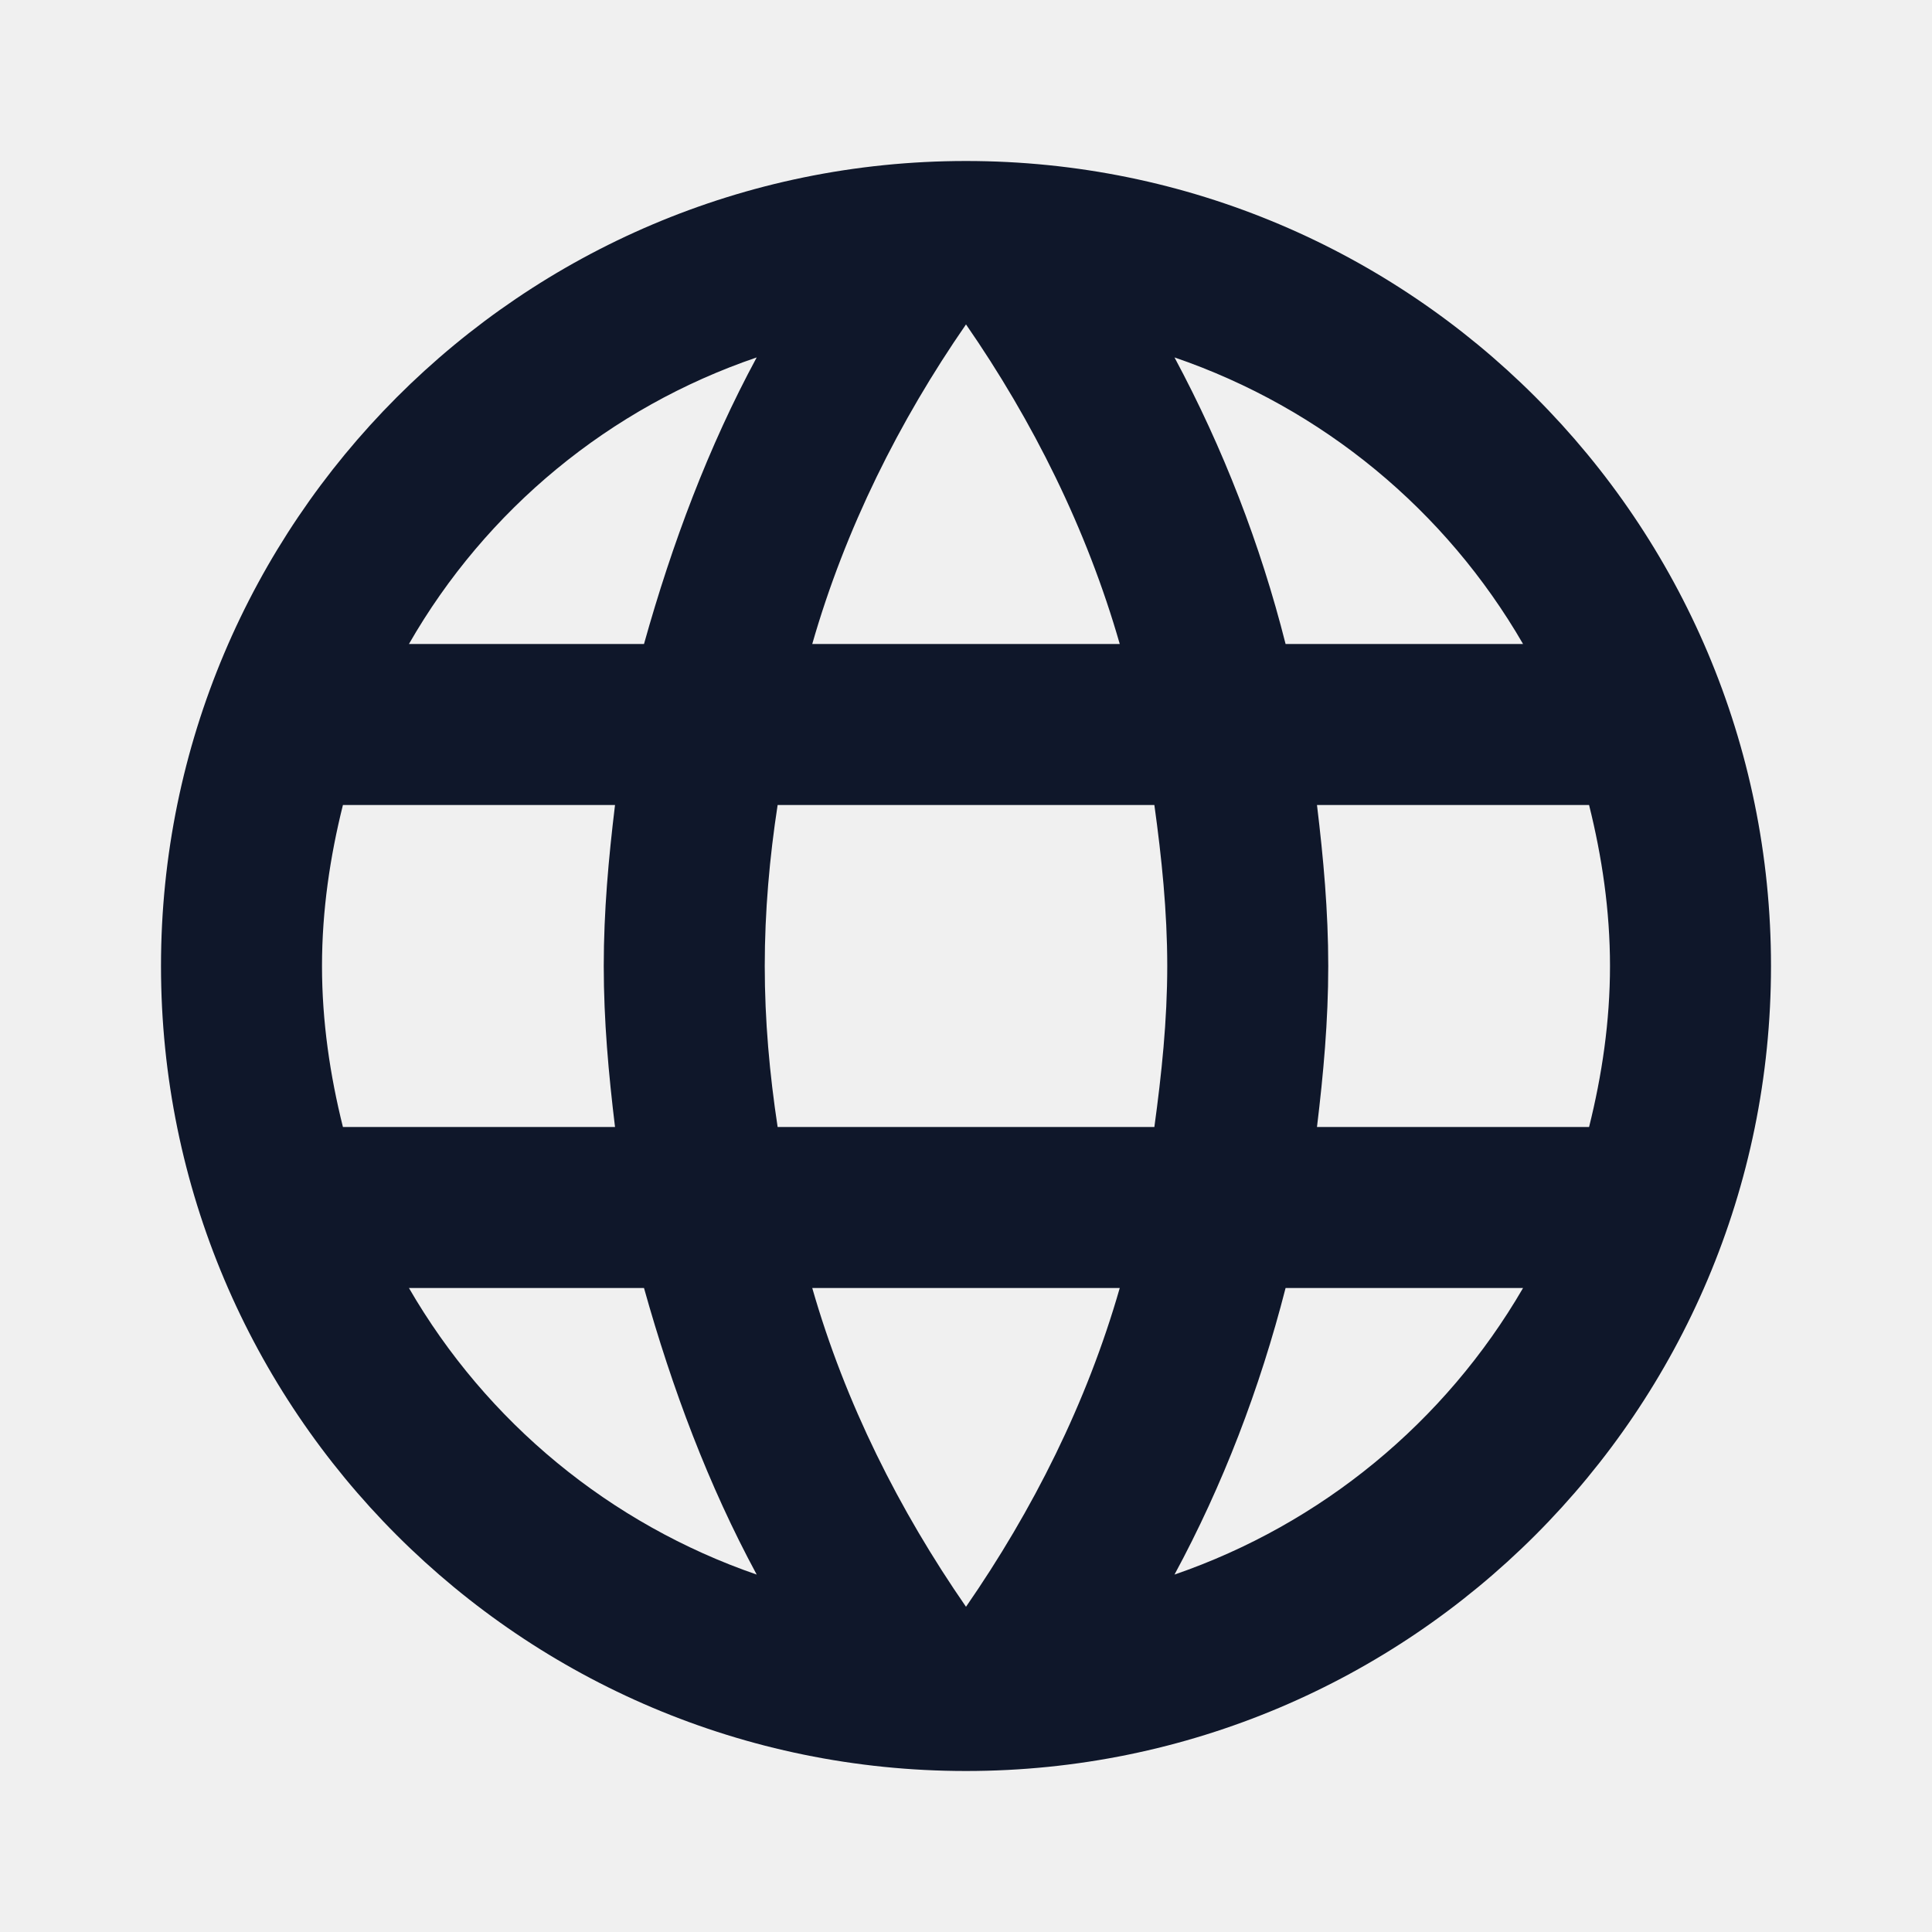
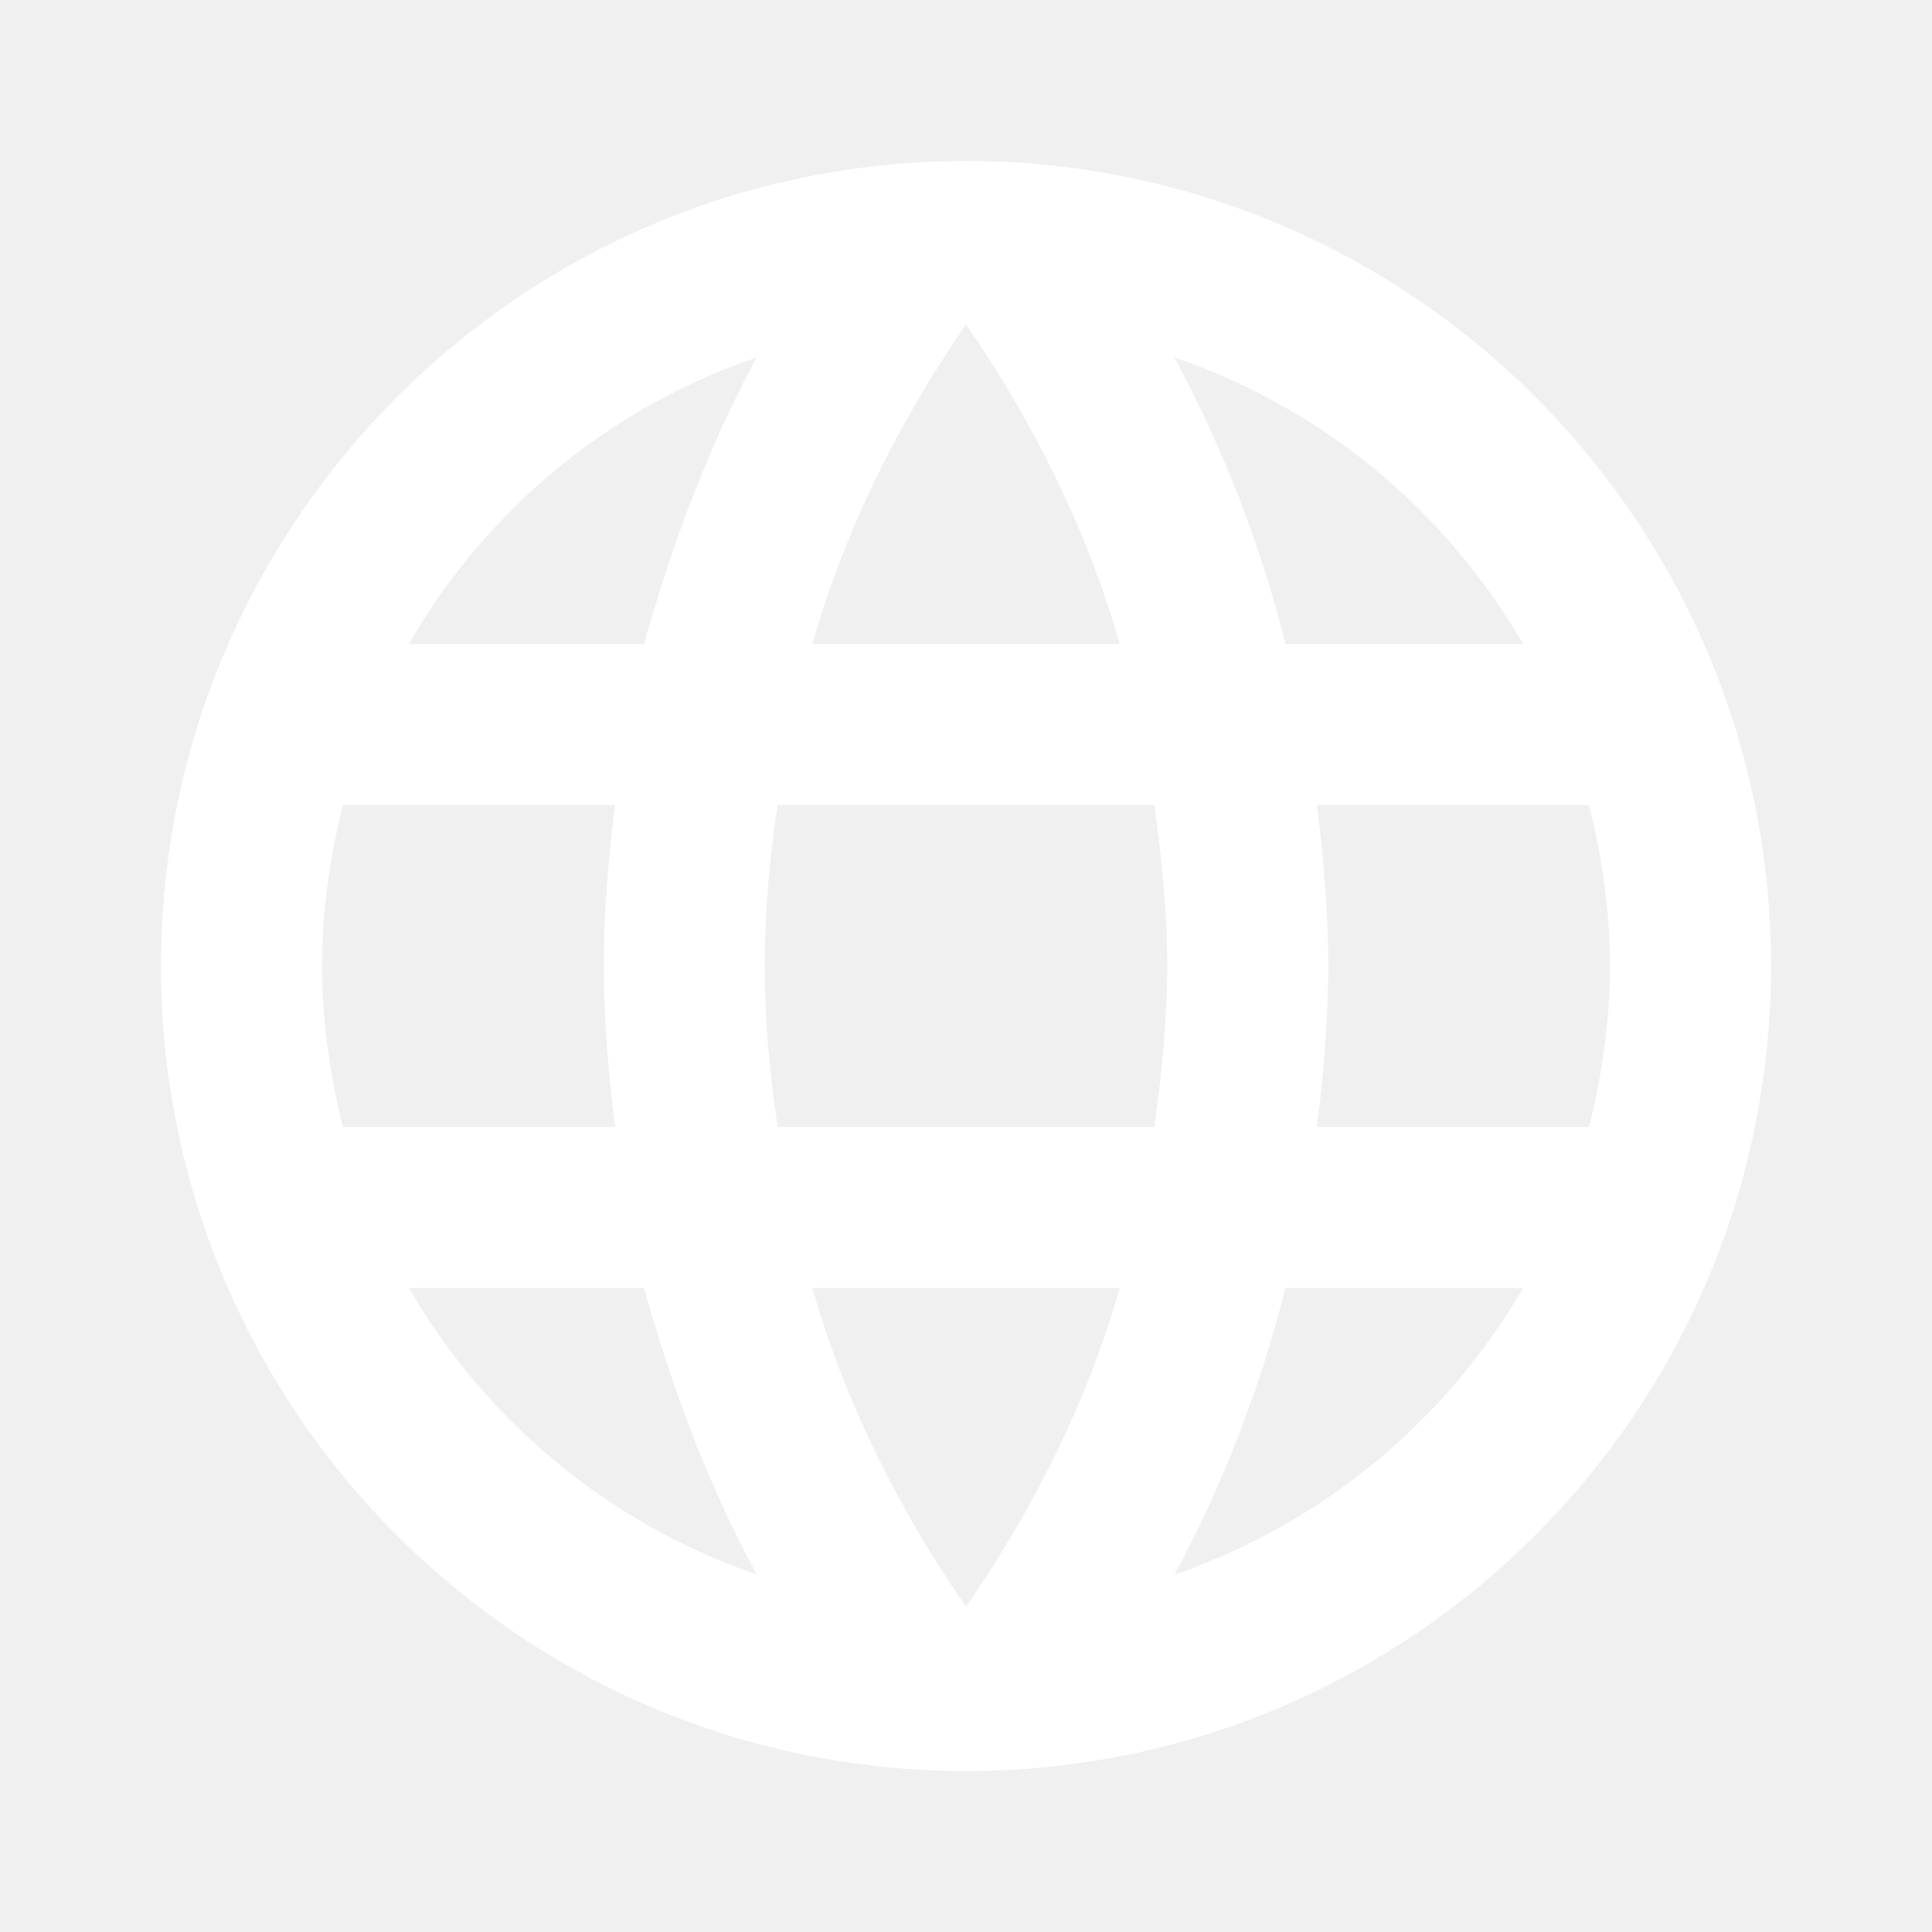
<svg xmlns="http://www.w3.org/2000/svg" width="24" height="24" viewBox="0 0 24 24">
-   <path fill="#0f172a" d="M16.36 14c.08-.66.14-1.32.14-2c0-.68-.06-1.34-.14-2h3.38c.16.64.26 1.31.26 2s-.1 1.36-.26 2m-5.15 5.56c.6-1.11 1.06-2.31 1.38-3.56h2.95a8.03 8.03 0 0 1-4.33 3.56M14.34 14H9.66c-.1-.66-.16-1.32-.16-2c0-.68.06-1.35.16-2h4.68c.09.65.16 1.32.16 2c0 .68-.07 1.34-.16 2M12 19.96c-.83-1.2-1.5-2.53-1.91-3.96h3.82c-.41 1.43-1.08 2.76-1.91 3.96M8 8H5.08A7.923 7.923 0 0 1 9.4 4.44C8.8 5.55 8.35 6.75 8 8m-2.92 8H8c.35 1.25.8 2.45 1.4 3.56A8.008 8.008 0 0 1 5.08 16m-.82-2C4.1 13.36 4 12.69 4 12s.1-1.36.26-2h3.38c-.08.66-.14 1.32-.14 2c0 .68.06 1.34.14 2M12 4.03c.83 1.2 1.5 2.54 1.91 3.97h-3.82c.41-1.43 1.08-2.77 1.91-3.97M18.92 8h-2.95a15.65 15.65 0 0 0-1.38-3.56c1.84.63 3.37 1.9 4.33 3.56M12 2C6.47 2 2 6.5 2 12a10 10 0 0 0 10 10a10 10 0 0 0 10-10A10 10 0 0 0 12 2Z" />
+   <path fill="#fff" d="M16.36 14c.08-.66.14-1.32.14-2c0-.68-.06-1.34-.14-2h3.38c.16.64.26 1.31.26 2s-.1 1.36-.26 2m-5.15 5.56c.6-1.11 1.06-2.31 1.38-3.56h2.95a8.03 8.03 0 0 1-4.33 3.56M14.34 14H9.66c-.1-.66-.16-1.32-.16-2c0-.68.06-1.35.16-2h4.68c.09.65.16 1.32.16 2c0 .68-.07 1.34-.16 2M12 19.96c-.83-1.2-1.5-2.53-1.91-3.96h3.82c-.41 1.43-1.08 2.76-1.91 3.96M8 8H5.08A7.923 7.923 0 0 1 9.4 4.44C8.8 5.55 8.35 6.75 8 8m-2.92 8H8c.35 1.25.8 2.45 1.4 3.56A8.008 8.008 0 0 1 5.08 16m-.82-2C4.1 13.36 4 12.69 4 12s.1-1.36.26-2h3.38c-.08.66-.14 1.32-.14 2c0 .68.06 1.34.14 2M12 4.03c.83 1.2 1.5 2.54 1.91 3.97h-3.82c.41-1.43 1.08-2.77 1.91-3.97M18.92 8h-2.95a15.65 15.65 0 0 0-1.38-3.56c1.84.63 3.37 1.9 4.33 3.56M12 2C6.47 2 2 6.5 2 12a10 10 0 0 0 10 10a10 10 0 0 0 10-10A10 10 0 0 0 12 2Z" />
</svg>
